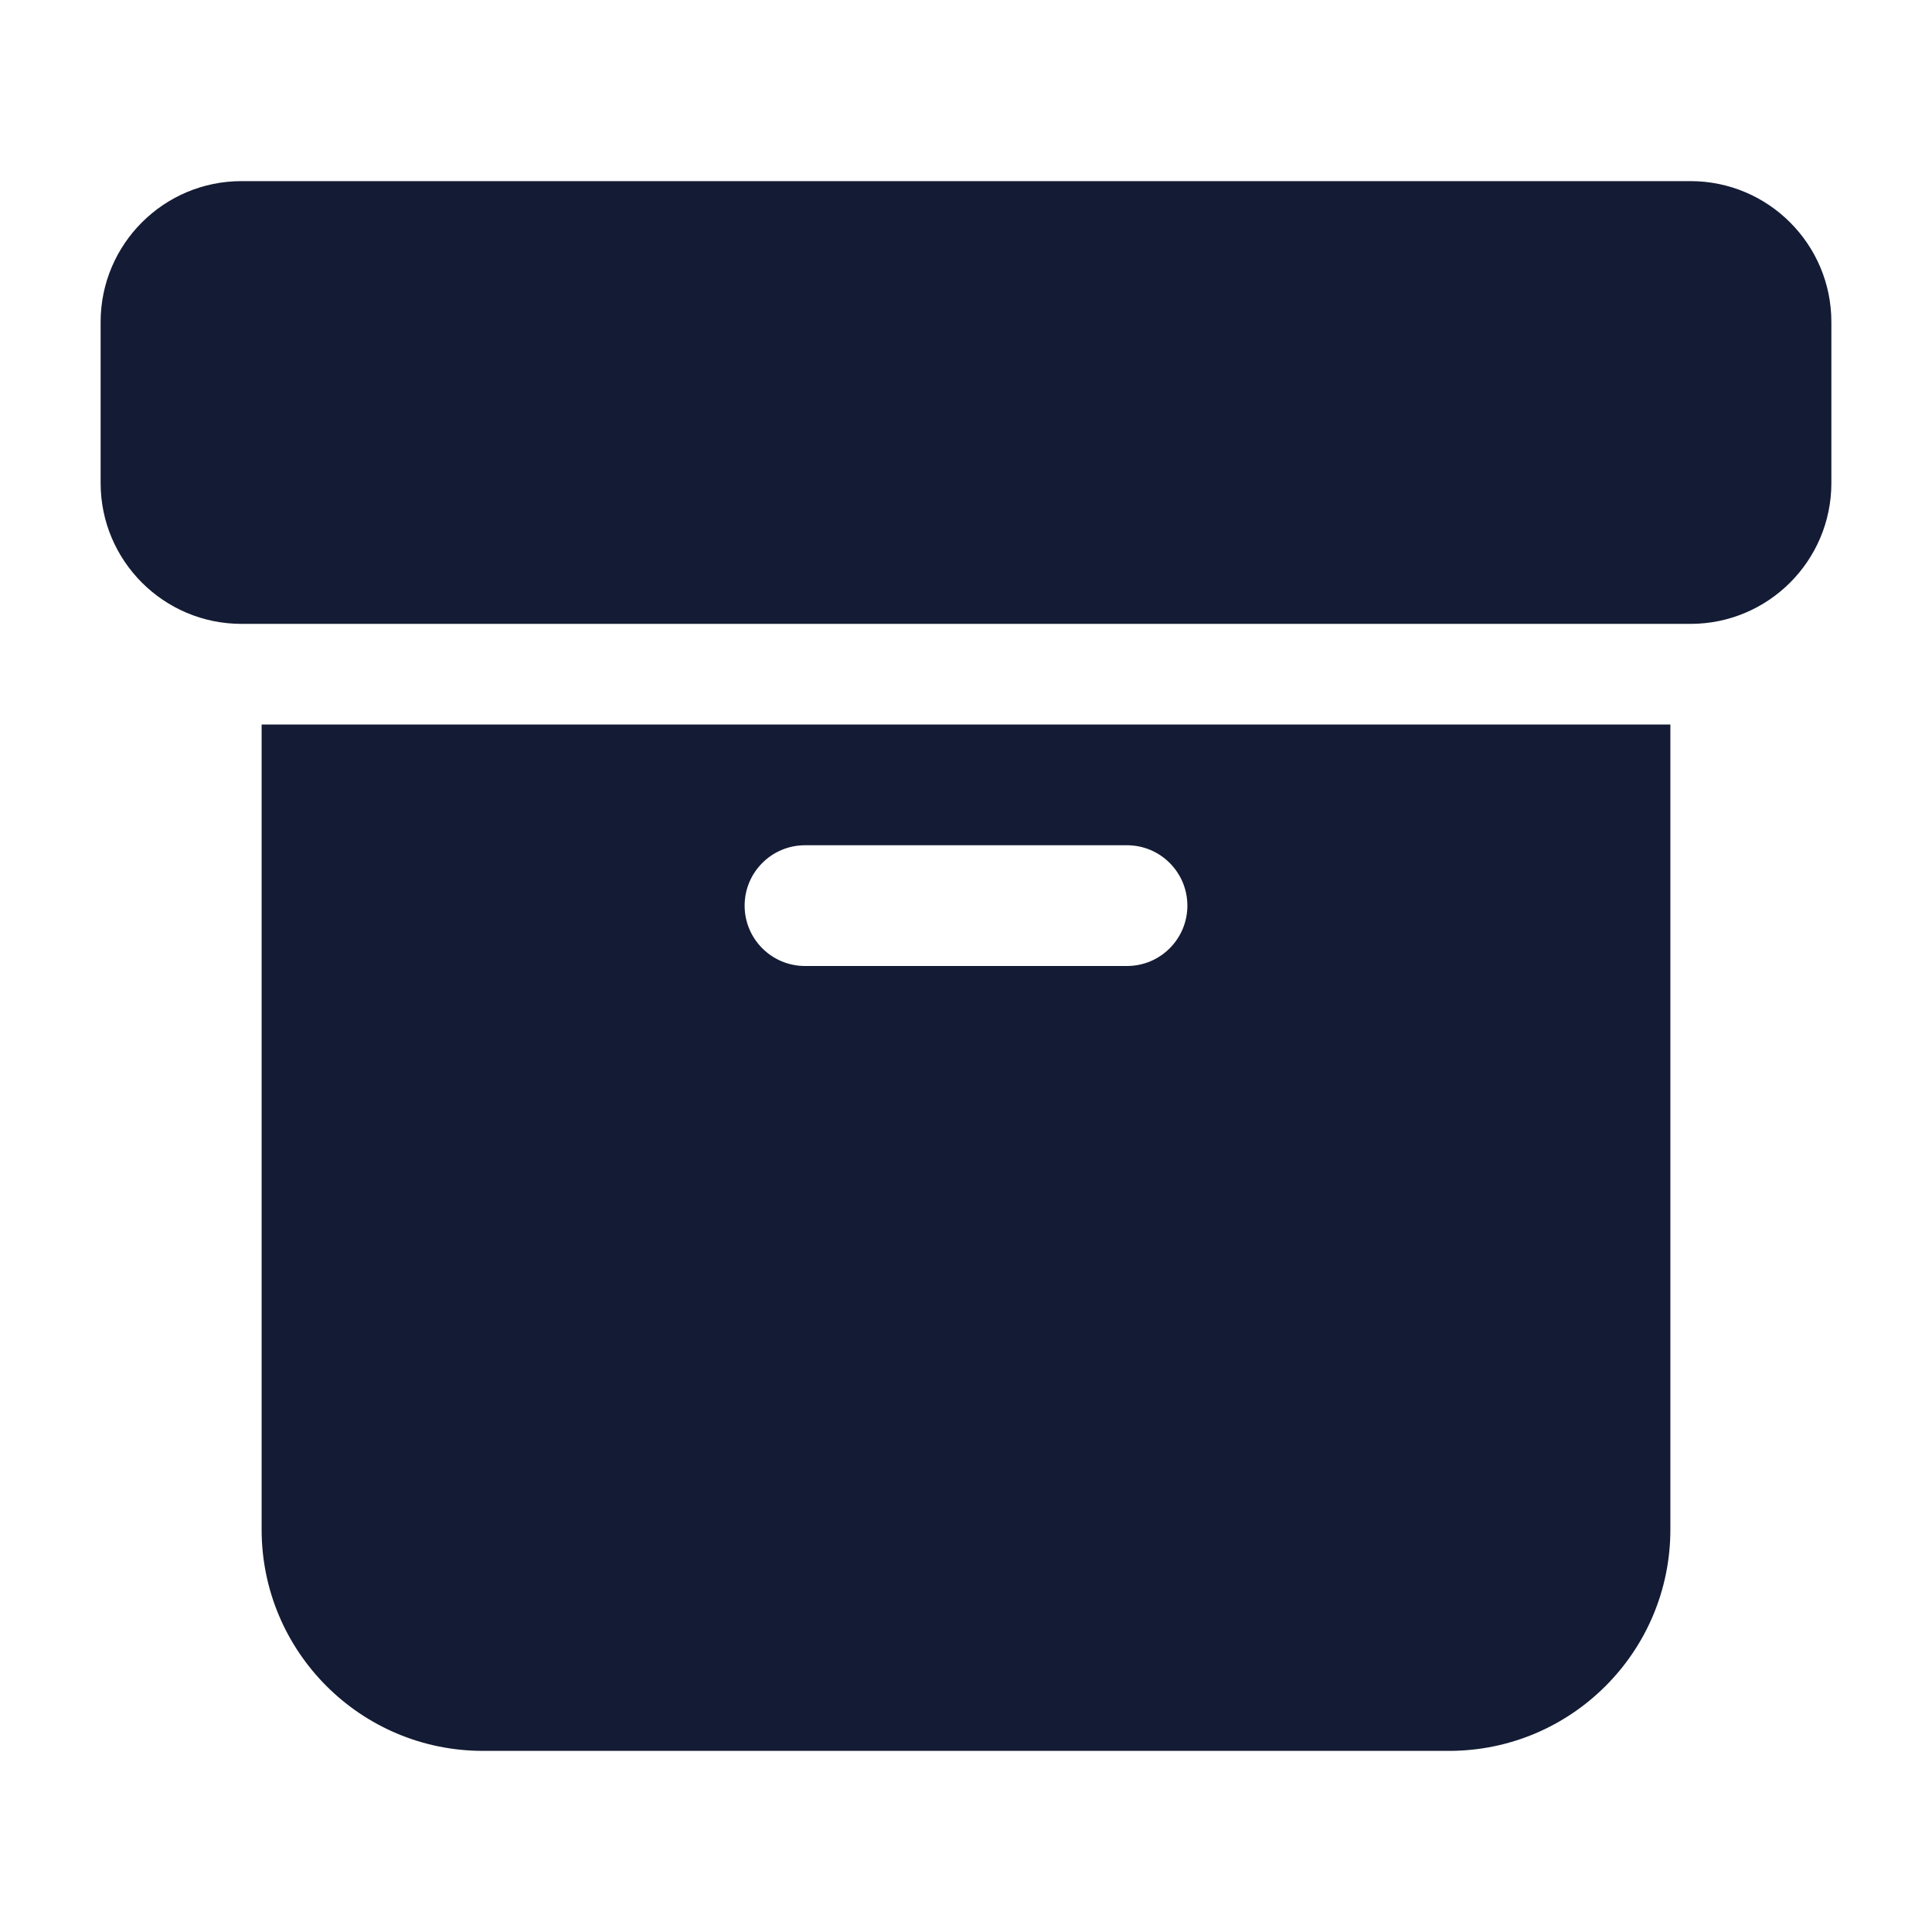
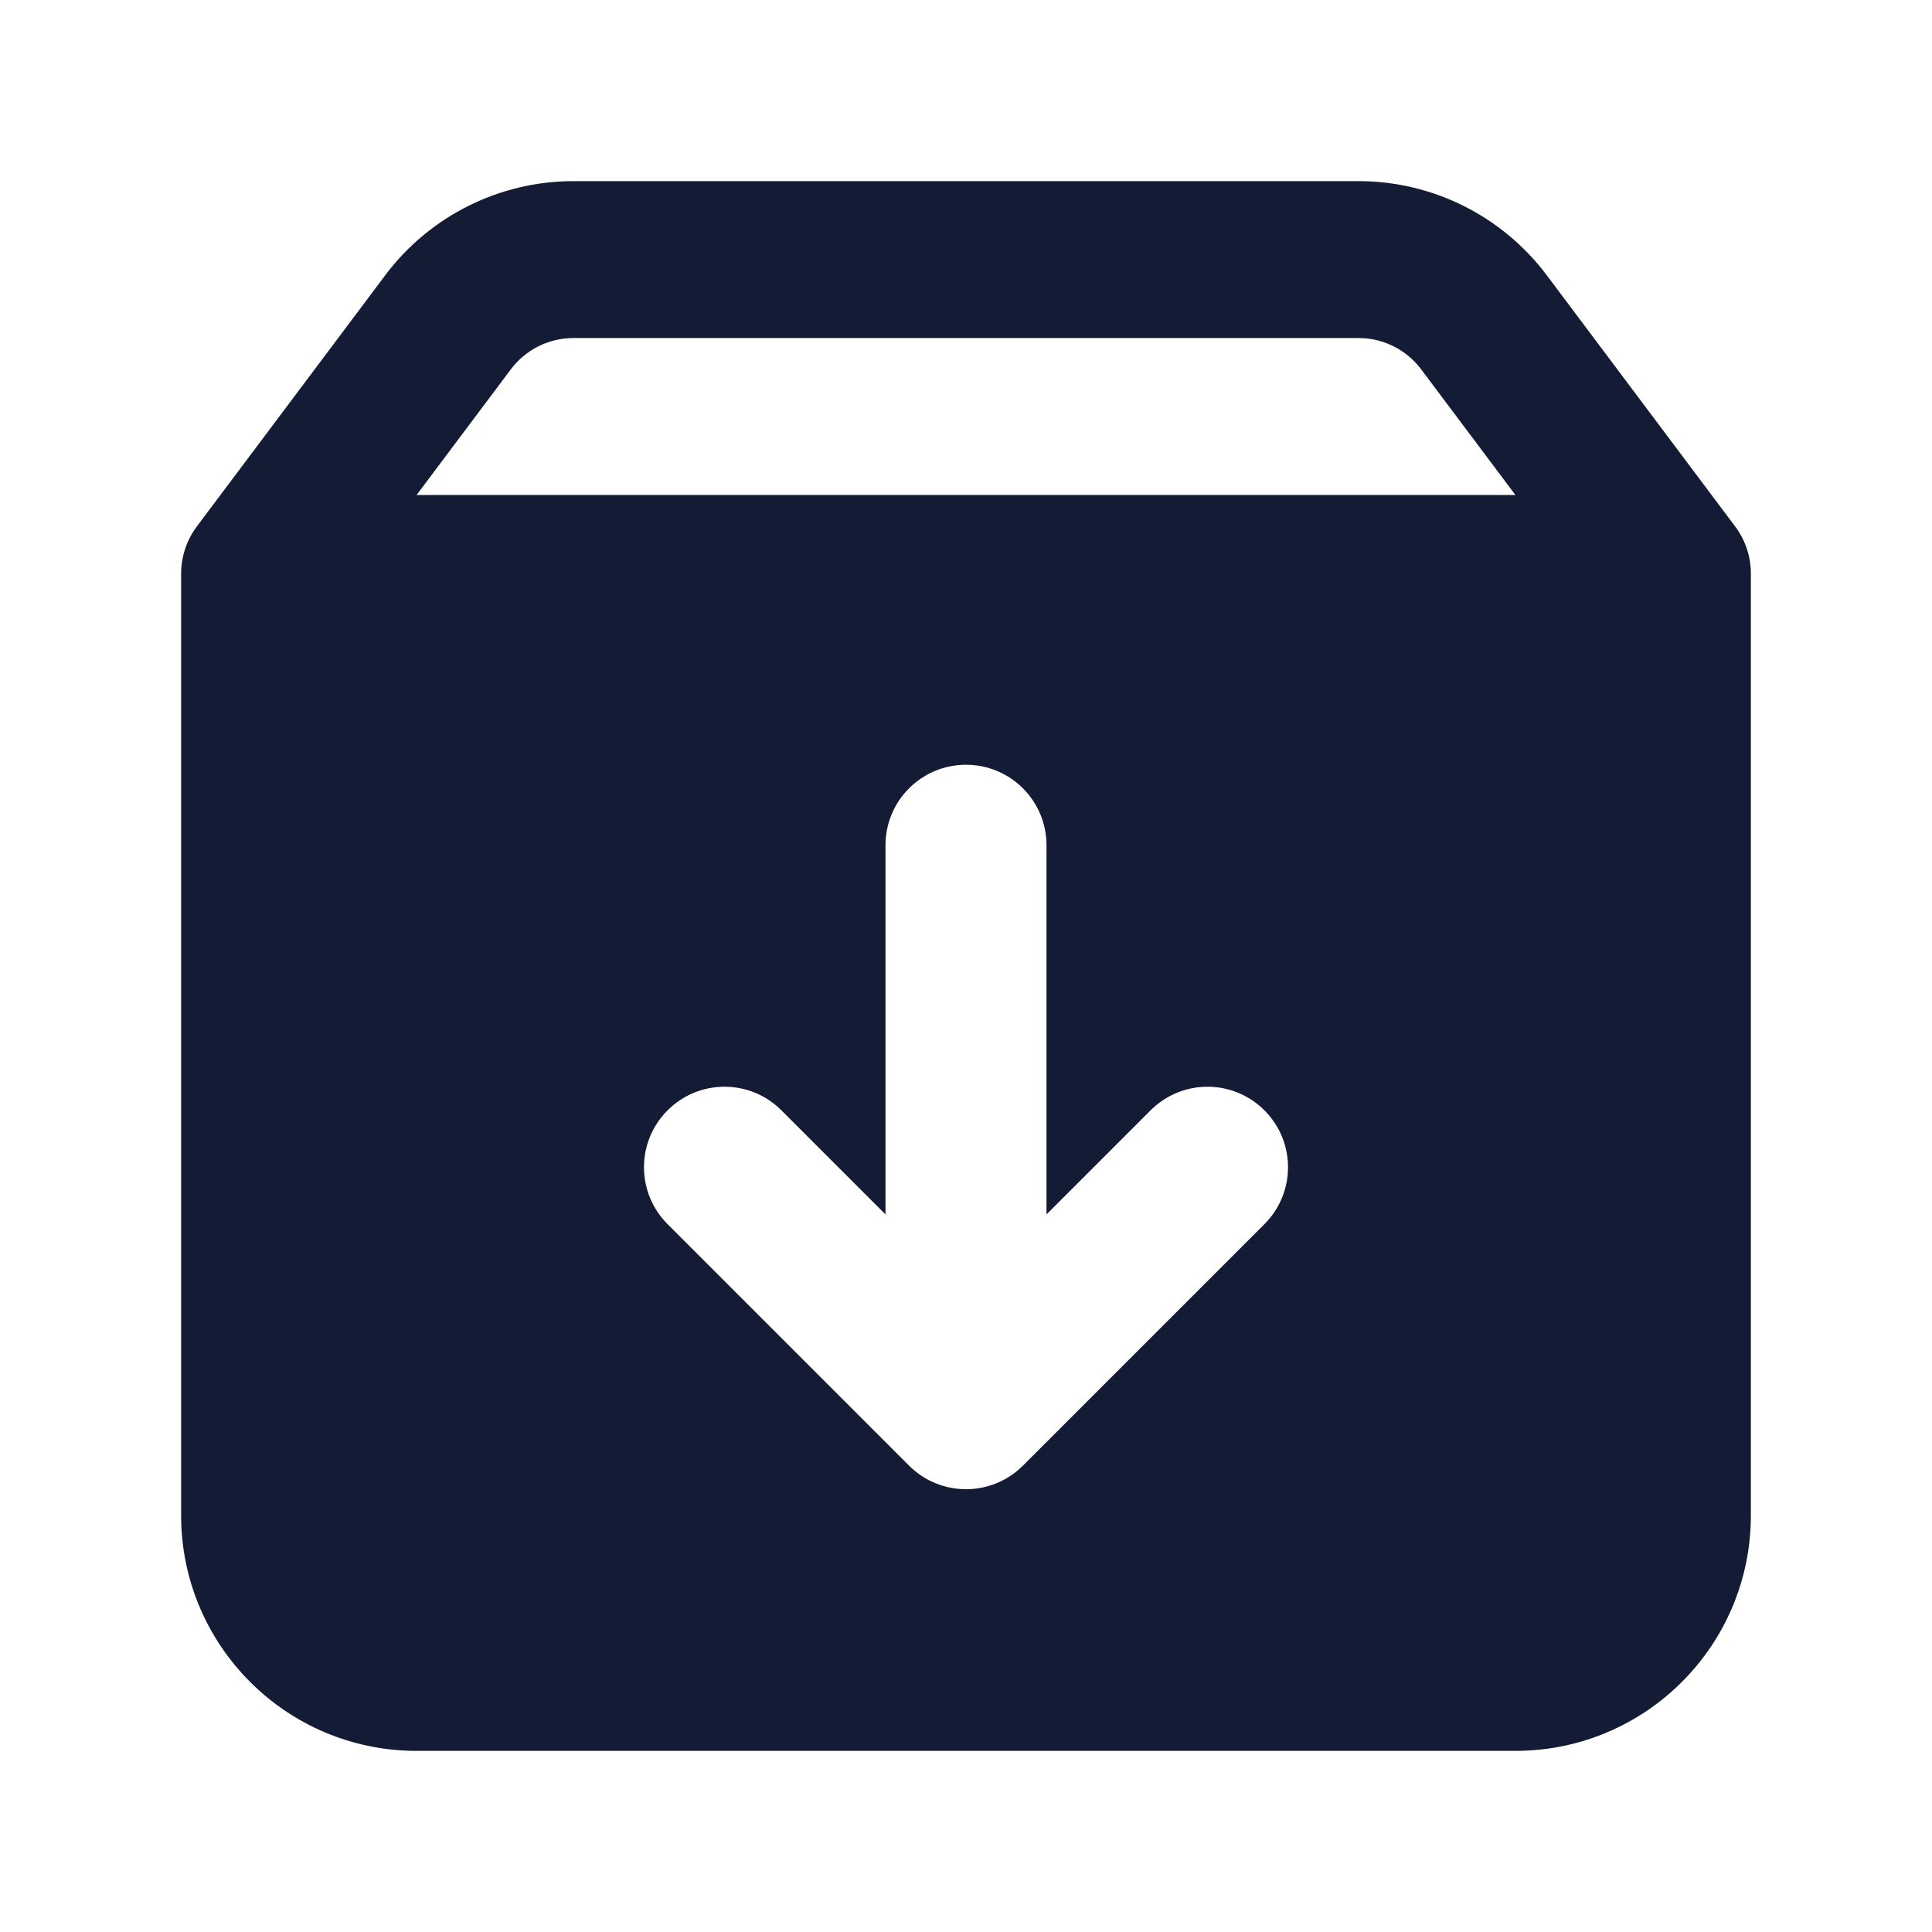
<svg xmlns="http://www.w3.org/2000/svg" width="24" height="24" viewBox="0 0 24 24" fill="none">
-   <path d="M20.75 19C20.75 20.519 19.519 21.75 18 21.75H6C4.481 21.75 3.25 20.519 3.25 19V9H20.75V19ZM10 10.5C9.586 10.5 9.25 10.836 9.25 11.25C9.25 11.664 9.586 12 10 12H14C14.414 12 14.75 11.664 14.75 11.25C14.75 10.836 14.414 10.5 14 10.5H10Z" fill="#141B34" />
-   <path d="M21 7.75C21.966 7.75 22.75 6.966 22.75 6V4C22.75 3.034 21.966 2.25 21 2.25H3C2.034 2.25 1.25 3.034 1.25 4V6C1.25 6.966 2.034 7.75 3 7.75H21Z" fill="#141B34" />
+   <path d="M16.875 2.25C17.796 2.25 18.662 2.683 19.215 3.42L21.555 6.54C21.681 6.709 21.75 6.914 21.75 7.125V18.825C21.75 20.44 20.441 21.75 18.825 21.75H5.175C3.56 21.75 2.25 20.44 2.25 18.825V7.125C2.25 6.914 2.319 6.709 2.445 6.54L4.785 3.42C5.338 2.683 6.204 2.25 7.125 2.25H16.875ZM12 9.5C11.448 9.5 11 9.947 11 10.5V15.086L9.707 13.793C9.317 13.402 8.683 13.402 8.293 13.793C7.902 14.183 7.902 14.816 8.293 15.207L11.293 18.207C11.684 18.597 12.316 18.597 12.707 18.207L15.707 15.207C16.098 14.816 16.098 14.183 15.707 13.793C15.316 13.402 14.684 13.402 14.293 13.793L13 15.086V10.5C13 9.947 12.552 9.5 12 9.5ZM7.125 4.199C6.818 4.199 6.529 4.343 6.345 4.589L5.175 6.149H18.825L17.655 4.589C17.471 4.343 17.182 4.199 16.875 4.199H7.125Z" fill="#141B34" />
</svg>
